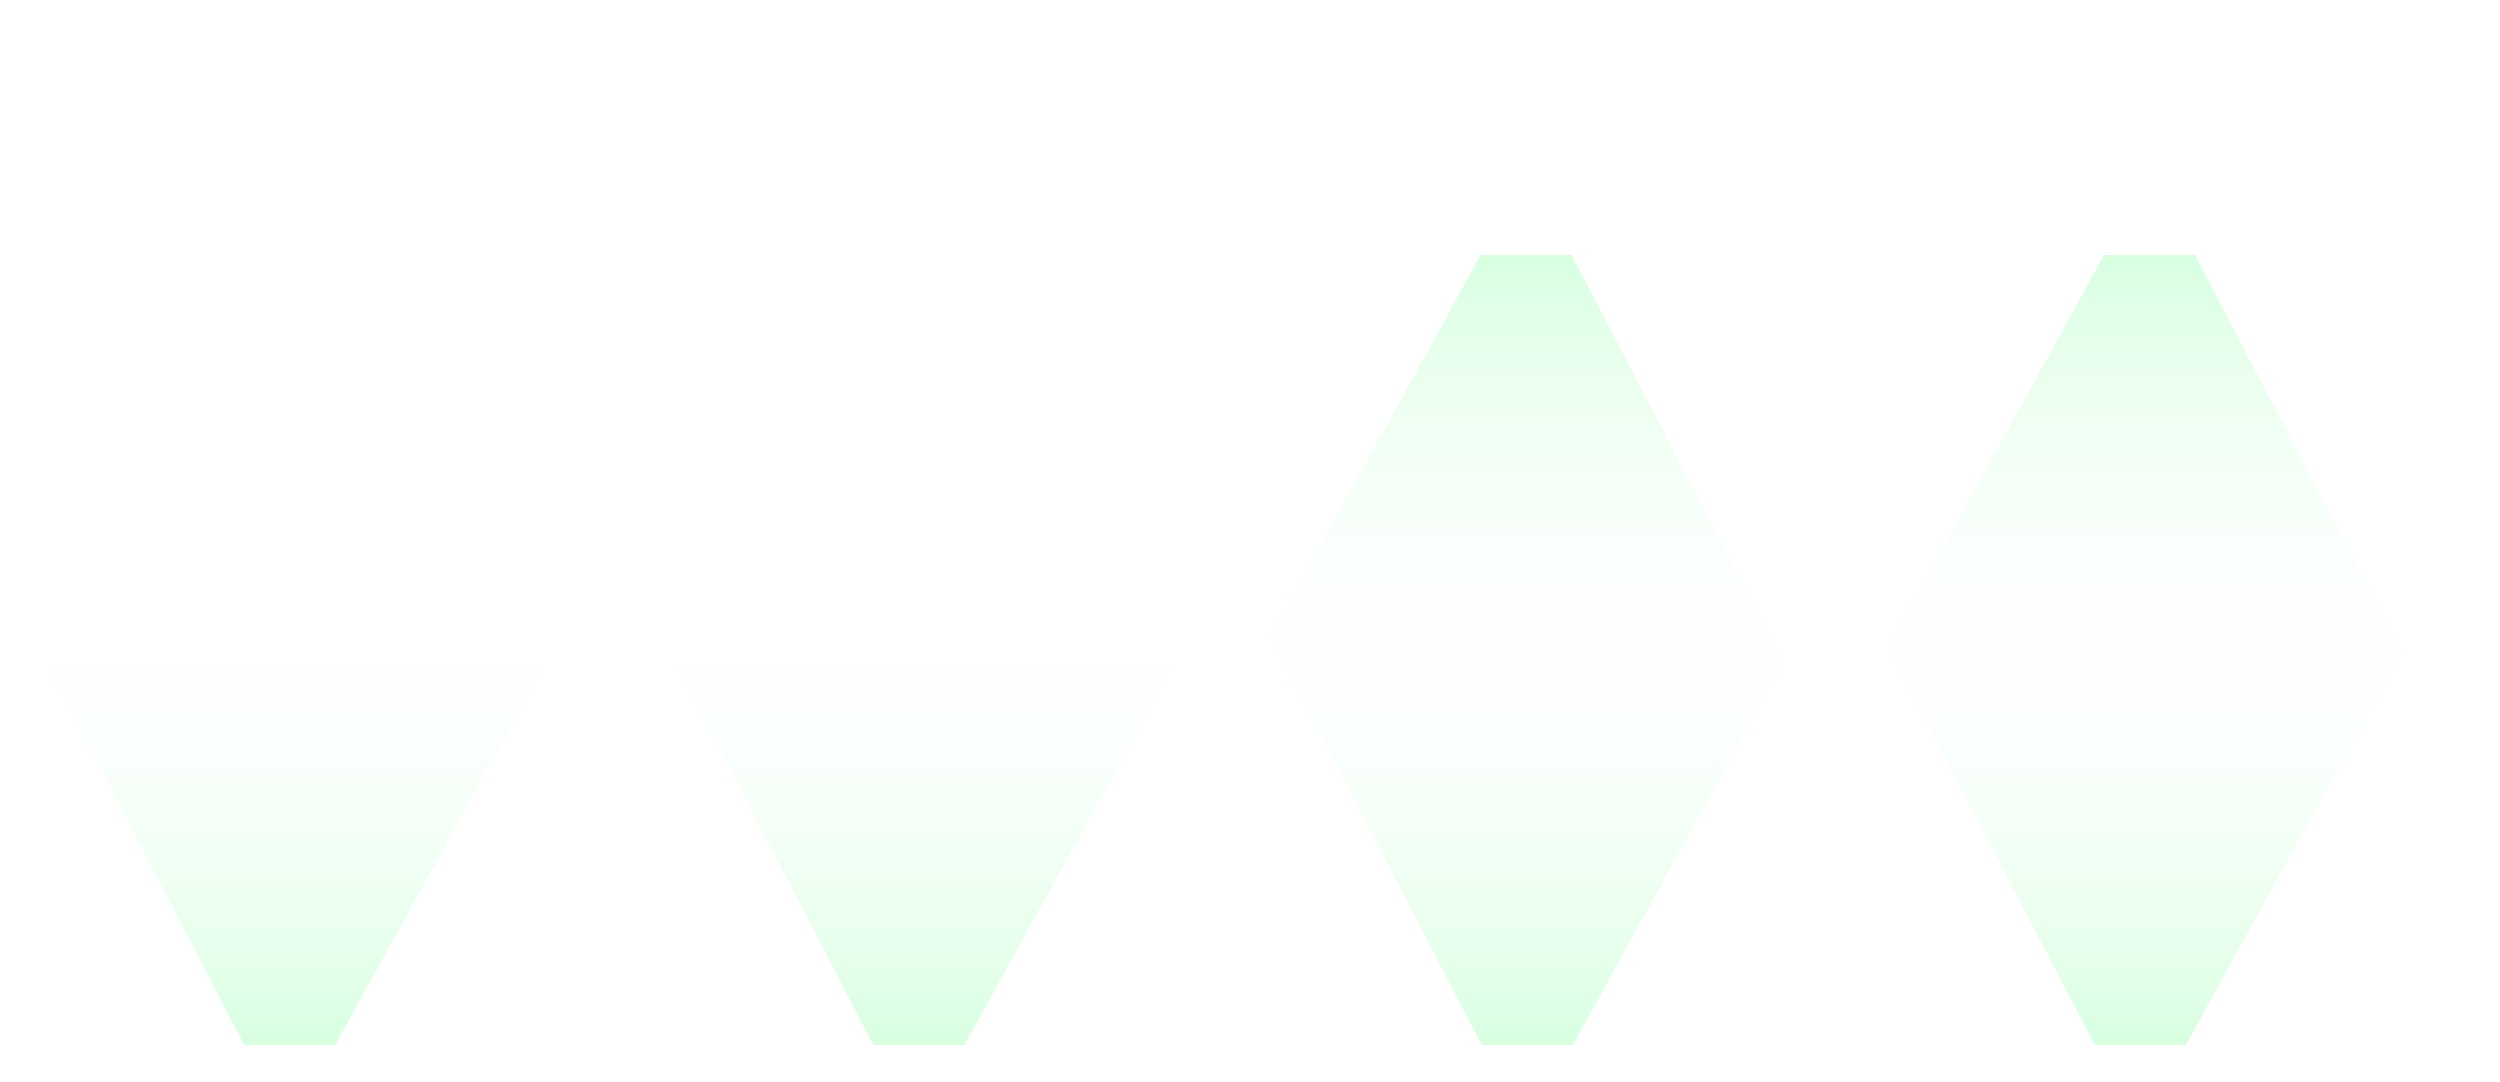
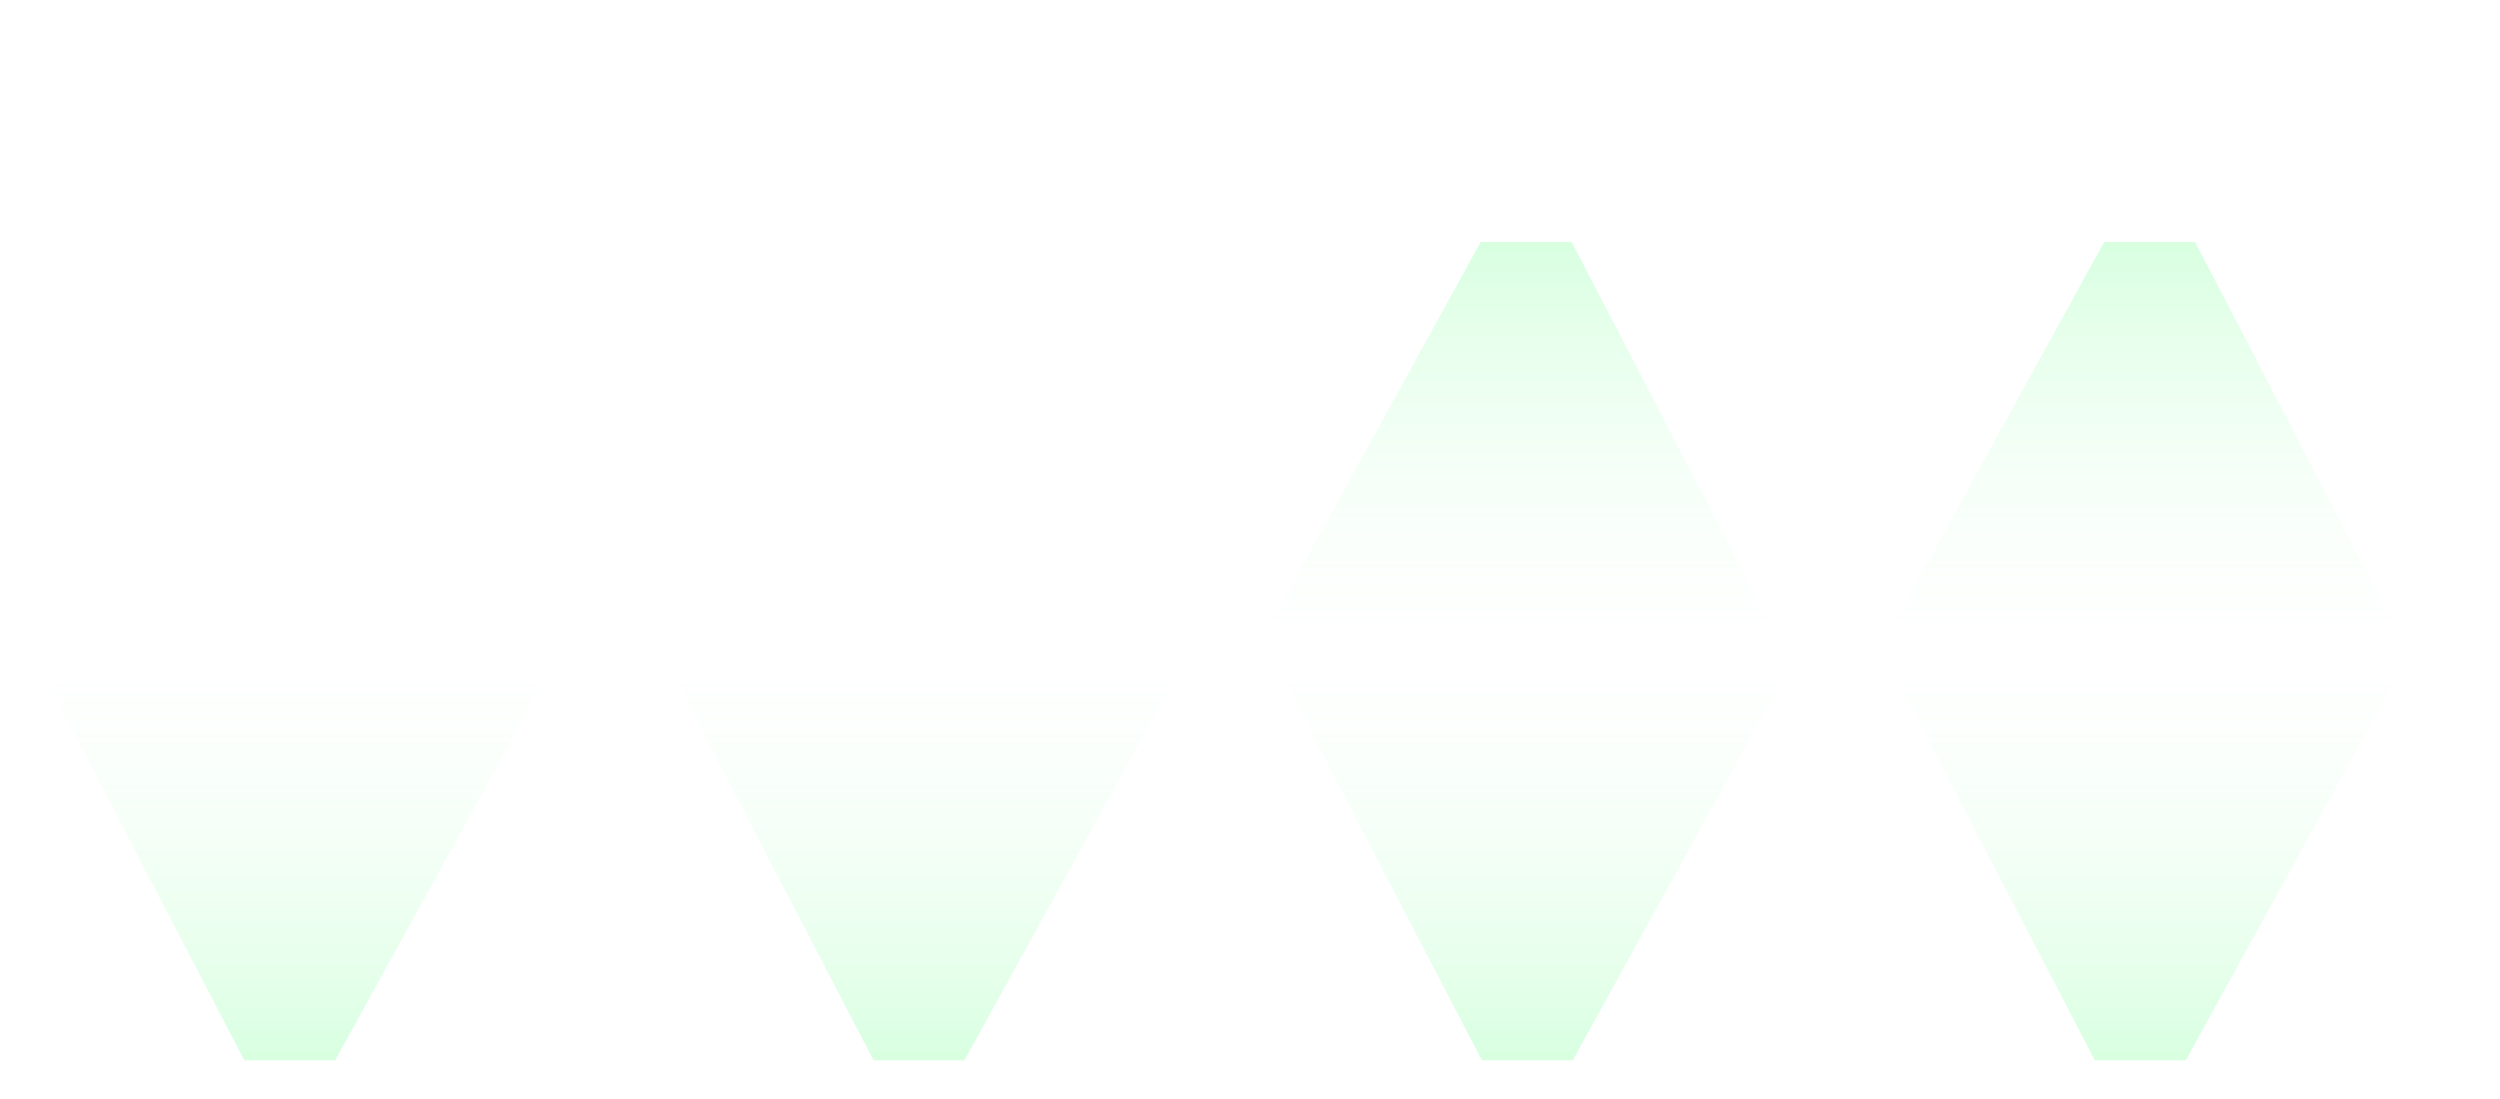
- <svg xmlns="http://www.w3.org/2000/svg" xmlns:xlink="http://www.w3.org/1999/xlink" width="858.12" height="371.25" viewBox="0 0 858.12 371.25">
+ <svg xmlns="http://www.w3.org/2000/svg" xmlns:xlink="http://www.w3.org/1999/xlink" width="858.12" height="377" viewBox="0 0 858.12 377">
  <defs>
    <linearGradient id="linear-gradient-19" x1="-400.35" y1="-6681.68" x2="-400.35" y2="-6524.08" gradientTransform="translate(-298.5032 -6322.955) rotate(-180)" gradientUnits="userSpaceOnUse">
      <stop offset="0" stop-color="#62ff85" />
      <stop offset="1" stop-color="#fff" stop-opacity="0" />
    </linearGradient>
    <linearGradient id="linear-gradient-20" x1="-616.35" x2="-616.35" xlink:href="#linear-gradient-19" />
    <linearGradient id="linear-gradient-21" x1="-825.15" x2="-825.15" xlink:href="#linear-gradient-19" />
    <linearGradient id="linear-gradient-22" x1="735.45" y1="87.52" x2="735.45" y2="245.12" gradientTransform="matrix(1,0,0,1,0,0)" xlink:href="#linear-gradient-19" />
    <linearGradient id="linear-gradient-23" x1="521.45" y1="87.52" x2="521.45" y2="245.12" gradientTransform="matrix(1,0,0,1,0,0)" xlink:href="#linear-gradient-19" />
    <linearGradient id="linear-gradient-24" x1="-1035.55" x2="-1035.55" xlink:href="#linear-gradient-19" />
    <linearGradient id="linear-gradient-25" x1="193.22" y1="50.73" x2="193.22" y2="88.72" gradientUnits="userSpaceOnUse">
      <stop offset="0" stop-color="#fff" />
      <stop offset="1" stop-color="#fff" stop-opacity="0" />
    </linearGradient>
    <linearGradient id="linear-gradient-26" x1="328.65" y1="51.72" x2="328.65" y2="89.72" xlink:href="#linear-gradient-25" />
  </defs>
-   <polygon points="1.85 201.12 201.85 201.12 115.05 358.72 83.85 358.72 1.85 201.12" fill="url(#linear-gradient-19)" fill-opacity=".25" />
-   <polygon points="217.85 201.12 417.85 201.12 331.05 358.72 299.85 358.72 217.85 201.12" fill="url(#linear-gradient-20)" fill-opacity=".25" />
-   <polygon points="426.65 201.12 626.65 201.12 539.85 358.72 508.65 358.72 426.65 201.12" fill="url(#linear-gradient-21)" fill-opacity=".25" />
-   <polygon points="835.45 245.12 635.45 245.12 722.25 87.52 753.45 87.52 835.45 245.12" fill="url(#linear-gradient-22)" fill-opacity=".25" />
-   <polygon points="621.45 245.12 421.45 245.12 508.25 87.52 539.45 87.52 621.45 245.12" fill="url(#linear-gradient-23)" fill-opacity=".25" />
-   <polygon points="637.05 201.12 837.05 201.12 750.25 358.72 719.05 358.72 637.05 201.12" fill="url(#linear-gradient-24)" fill-opacity=".25" />
-   <polygon points="284.58 88.72 101.85 88.72 181.15 50.73 209.66 50.73 284.58 88.72" fill="url(#linear-gradient-25)" fill-opacity=".25" />
-   <polygon points="420.02 89.72 237.28 89.72 316.59 51.72 345.09 51.72 420.02 89.72" fill="url(#linear-gradient-26)" fill-opacity=".25" />
+   <g transform="translate(0 5.23)">
+     <polygon points="1.85 201.12 201.85 201.12 115.05 358.72 83.85 358.72 1.85 201.12" fill="url(#linear-gradient-19)" fill-opacity=".25" />
+   </g>
+   <g transform="translate(0 5.23)">
+     <polygon points="217.85 201.12 417.85 201.12 331.05 358.72 299.85 358.72 217.85 201.12" fill="url(#linear-gradient-20)" fill-opacity=".25" />
+   </g>
+   <g transform="translate(0 5.23)">
+     <polygon points="426.65 201.12 626.65 201.12 539.85 358.72 508.65 358.72 426.65 201.12" fill="url(#linear-gradient-21)" fill-opacity=".25" />
+   </g>
+   <g transform="translate(0 -4.47)">
+     <polygon points="835.45 245.12 635.45 245.12 722.25 87.52 753.45 87.52 835.45 245.12" fill="url(#linear-gradient-22)" fill-opacity=".25" />
+   </g>
+   <g transform="translate(0 -4.47)">
+     <polygon points="621.45 245.12 421.45 245.12 508.25 87.52 539.45 87.52 621.45 245.12" fill="url(#linear-gradient-23)" fill-opacity=".25" />
+   </g>
+   <g transform="translate(0 5.23)">
+     <polygon points="637.05 201.12 837.05 201.12 750.25 358.72 719.05 358.72 637.05 201.12" fill="url(#linear-gradient-24)" fill-opacity=".25" />
+   </g>
+   <g transform="translate(0 -8.28)">
+     <polygon points="284.58 88.72 101.85 88.72 181.15 50.73 209.66 50.73 284.58 88.72" fill="url(#linear-gradient-25)" fill-opacity=".25" />
+   </g>
+   <g transform="translate(0 -8.28)">
+     <polygon points="420.02 89.72 237.28 89.72 316.59 51.72 345.09 51.72 420.02 89.72" fill="url(#linear-gradient-26)" fill-opacity=".25" />
+   </g>
</svg>
